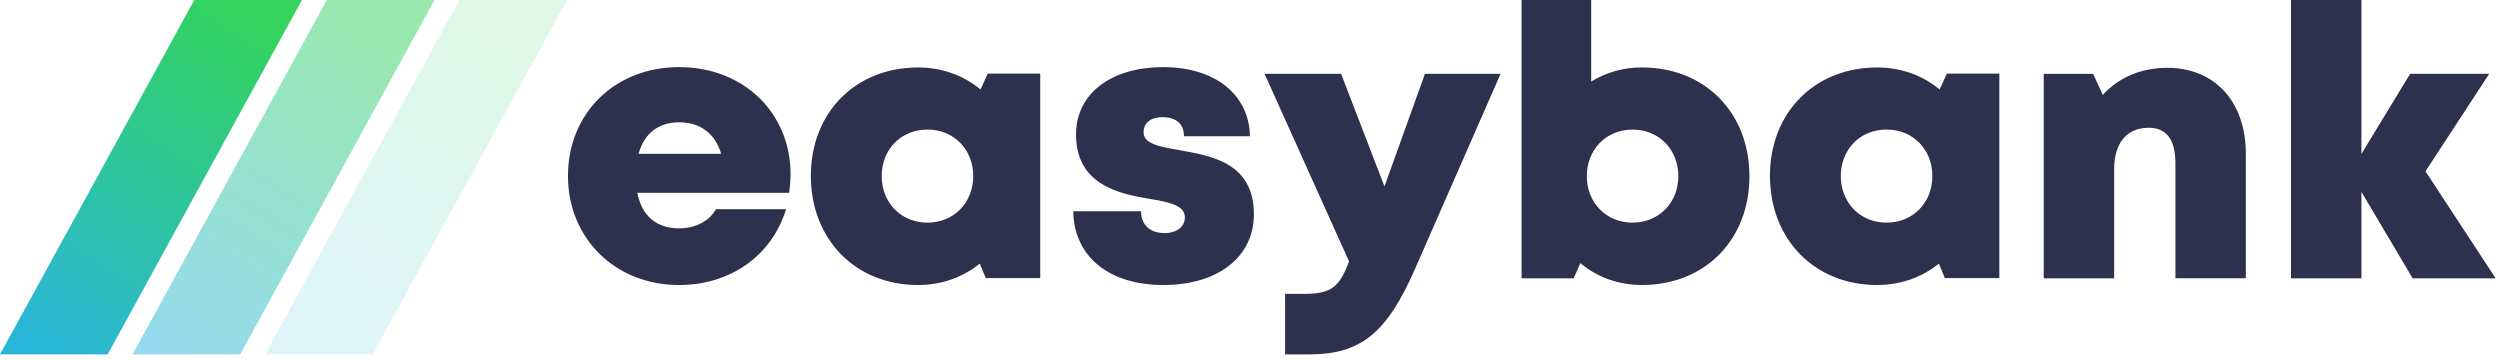
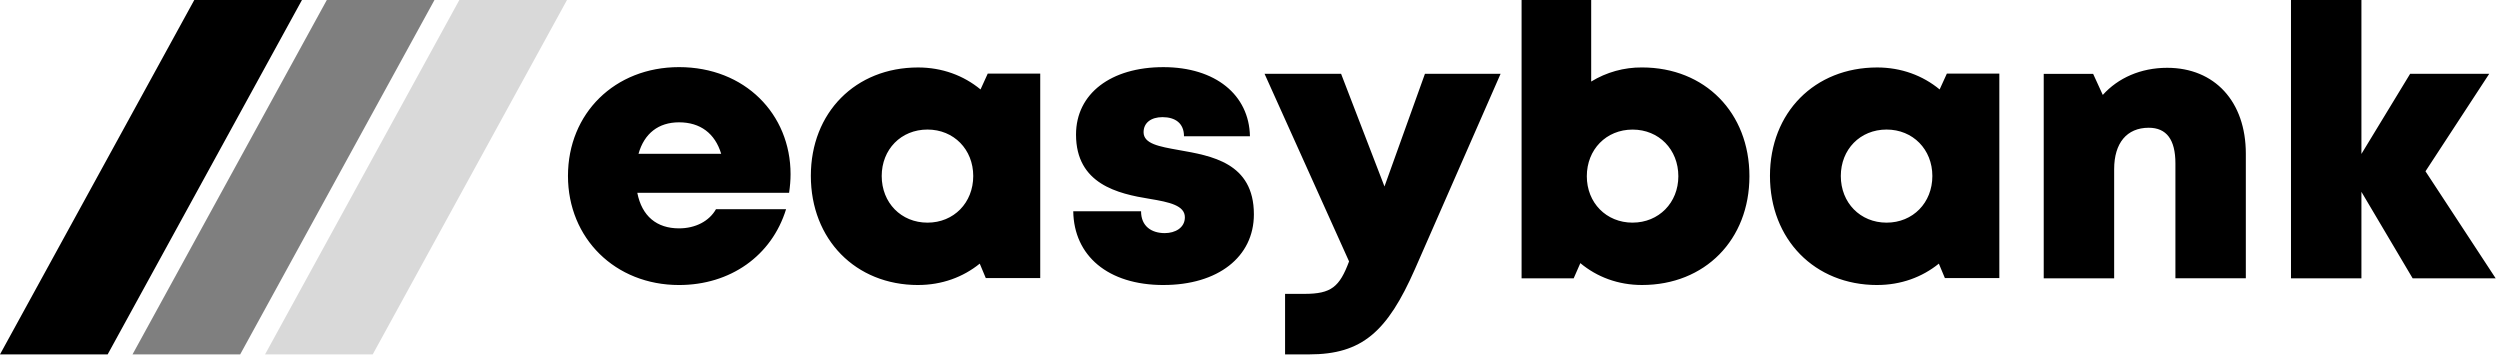
<svg xmlns="http://www.w3.org/2000/svg" width="139" height="20">
-   <defs>
-     <linearGradient id="a" x1="72.195%" x2="17.503%" y1="0%" y2="100%">
-       <stop offset="0%" stop-color="#33D35E" />
-       <stop offset="100%" stop-color="#2AB6D9" />
-     </linearGradient>
-   </defs>
-   <g fill="none" fill-rule="evenodd">
-     <path fill="#2D314D" fill-rule="nonzero" d="M37.754 15.847c2.852 0 5.152-1.622 5.952-4.216h-3.897c-.376.665-1.14 1.066-2.055 1.066-1.237 0-2.065-.674-2.32-1.978h8.44c.051-.352.081-.694.081-1.037 0-3.335-2.537-5.95-6.201-5.95-3.568 0-6.175 2.564-6.175 6.049 0 3.473 2.628 6.066 6.175 6.066zm2.344-7.297h-4.596c.317-1.129 1.11-1.749 2.252-1.749 1.181 0 2 .613 2.344 1.75zm10.946 7.296c1.32 0 2.5-.434 3.43-1.188l.336.804h3.027V4.093h-2.919l-.4.88c-.94-.775-2.135-1.222-3.474-1.222-3.476 0-5.961 2.505-5.961 6.026 0 3.533 2.485 6.07 5.961 6.07zm.524-3.467c-1.467 0-2.545-1.108-2.545-2.593 0-1.475 1.069-2.583 2.545-2.583 1.466 0 2.544 1.108 2.544 2.583 0 1.485-1.078 2.593-2.544 2.593zm13.123 3.467c3.02 0 5.025-1.554 5.025-3.93 0-2.883-2.387-3.256-4.183-3.575-1.08-.193-1.95-.344-1.95-.99 0-.527.422-.838 1.05-.838.71 0 1.197.337 1.197 1.063h3.667c-.044-2.303-1.92-3.843-4.816-3.843-2.912 0-4.854 1.47-4.854 3.75 0 2.757 2.337 3.289 4.1 3.574 1.092.181 1.952.368 1.952 1.024 0 .587-.543.88-1.116.88-.742 0-1.32-.383-1.32-1.214h-3.77c.036 2.463 1.919 4.1 5.018 4.1zm8.1 3.858c2.936 0 4.344-1.257 5.877-4.736l4.764-10.863h-4.206l-2.249 6.263-2.412-6.263H70.31l4.698 10.43c-.53 1.414-.983 1.804-2.48 1.804H71.45v3.365h1.341zm18.504-3.858c3.5 0 5.973-2.515 5.973-6.048S94.796 3.75 91.295 3.75a5.332 5.332 0 00-2.825.784V0H84.6v15.474h2.897l.37-.844c.923.771 2.102 1.216 3.428 1.216zm-.523-3.467c-1.467 0-2.545-1.108-2.545-2.58 0-1.486 1.078-2.594 2.545-2.594 1.466 0 2.544 1.108 2.544 2.593 0 1.473-1.087 2.58-2.544 2.58zm13.598 3.467c1.32 0 2.5-.434 3.43-1.188l.336.804h3.027V4.093h-2.918l-.401.88c-.939-.775-2.135-1.222-3.474-1.222-3.476 0-5.96 2.505-5.96 6.026 0 3.533 2.484 6.07 5.96 6.07zm.524-3.467c-1.467 0-2.545-1.108-2.545-2.593 0-1.475 1.07-2.583 2.545-2.583 1.467 0 2.545 1.108 2.545 2.583 0 1.485-1.078 2.593-2.545 2.593zm12.653 3.095V9.403c0-1.447.702-2.3 1.923-2.3.986 0 1.483.657 1.483 1.98v6.39h3.915V8.543c0-2.897-1.733-4.773-4.373-4.773-1.47 0-2.733.565-3.58 1.508l-.537-1.172h-2.747v11.369h3.916zm13.748 0v-4.808l2.848 4.808h4.616l-3.902-5.95 3.543-5.419h-4.397l-2.708 4.454V0h-3.916v15.474h3.916z" />
-     <g fill="url(#a)">
-       <path d="M10.802 0L0 19.704h5.986L16.789 0z" />
-       <path opacity=".5" d="M18.171 0L7.368 19.704h5.986L24.157 0z" />
-       <path opacity=".15" d="M25.539 0L14.737 19.704h5.986L31.525 0z" />
+   <g fill-rule="evenodd">
+     <path id="text" fill-rule="nonzero" d="                 M 37.754 15.847                 c 2.852 0 5.152 -1.622 5.952 -4.216                 h -3.897                 c -0.376.665 -1.14 1.066 -2.055 1.066 -1.237 0 -2.065 -0.674 -2.32 -1.978                 h 8.44                 c 0.051 -0.352.081 -0.694.081 -1.037 0 -3.335 -2.537 -5.95 -6.201 -5.95 -3.568 0 -6.175 2.564 -6.175 6.049 0 3.473 2.628 6.066 6.175 6.066                 z                  m 2.344 -7.297                 h -4.596                 c 0.317 -1.129 1.11 -1.749 2.252 -1.749 1.181 0 2 0.613 2.344 1.75                 z                  m 10.946 7.296                 c 1.32 0 2.5 -0.434 3.43 -1.188                 l 0.336.804                 h 3.027                 V 4.093                 h -2.919                 l -0.4.88                 c -0.94 -0.775 -2.135 -1.222 -3.474 -1.222 -3.476 0 -5.961 2.505 -5.961 6.026 0 3.533 2.485 6.07 5.961 6.07                 z                  m 0.524 -3.467                 c -1.467 0 -2.545 -1.108 -2.545 -2.593 0 -1.475 1.069 -2.583 2.545 -2.583 1.466 0 2.544 1.108 2.544 2.583 0 1.485 -1.078 2.593 -2.544 2.593                 z                  m 13.123 3.467                 c 3.02 0 5.025 -1.554 5.025 -3.93 0 -2.883 -2.387 -3.256 -4.183 -3.575 -1.08 -0.193 -1.95 -0.344 -1.95 -0.99 0 -0.527.422 -0.838 1.05 -0.838.71 0 1.197.337 1.197 1.063                 h 3.667                 c -0.044 -2.303 -1.92 -3.843 -4.816 -3.843 -2.912 0 -4.854 1.47 -4.854 3.75 0 2.757 2.337 3.289 4.1 3.574 1.092.181 1.952.368 1.952 1.024 0 0.587 -0.543.88 -1.116.88 -0.742 0 -1.32 -0.383 -1.32 -1.214                 h -3.77                 c 0.036 2.463 1.919 4.1 5.018 4.1                 z                  m 8.1 3.858                 c 2.936 0 4.344 -1.257 5.877 -4.736                 l 4.764 -10.863                 h -4.206                 l -2.249 6.263 -2.412 -6.263                 H 70.31                 l 4.698 10.43                 c -0.53 1.414 -0.983 1.804 -2.48 1.804                 H 71.45                 v 3.365                 h 1.341                 z                  m 18.504 -3.858                 c 3.5 0 5.973 -2.515 5.973 -6.048                 S 94.796 3.75 91.295 3.75                 a 5.332 5.332 0 00 -2.825.784                 V 0                 H 84.6                 v 15.474                 h 2.897                 l 0.37 -0.844                 c 0.923.771 2.102 1.216 3.428 1.216                 z                  m -0.523 -3.467                 c -1.467 0 -2.545 -1.108 -2.545 -2.58 0 -1.486 1.078 -2.594 2.545 -2.594 1.466 0 2.544 1.108 2.544 2.593 0 1.473 -1.087 2.58 -2.544 2.58                 z                  m 13.598 3.467                 c 1.32 0 2.5 -0.434 3.43 -1.188                 l 0.336.804                 h 3.027                 V 4.093                 h -2.918                 l -0.401.88                 c -0.939 -0.775 -2.135 -1.222 -3.474 -1.222 -3.476 0 -5.96 2.505 -5.96 6.026 0 3.533 2.484 6.07 5.96 6.07                 z                  m 0.524 -3.467                 c -1.467 0 -2.545 -1.108 -2.545 -2.593 0 -1.475 1.07 -2.583 2.545 -2.583 1.467 0 2.545 1.108 2.545 2.583 0 1.485 -1.078 2.593 -2.545 2.593                 z                  m 12.653 3.095                 V 9.403                 c 0 -1.447.702 -2.3 1.923 -2.3.986 0 1.483.657 1.483 1.98                 v 6.39                 h 3.915                 V 8.543                 c 0 -2.897 -1.733 -4.773 -4.373 -4.773 -1.47 0 -2.733.565 -3.58 1.508                 l -0.537 -1.172                 h -2.747                 v 11.369                 h 3.916                 z                  m 13.748 0                 v -4.808                 l 2.848 4.808                 h 4.616                 l -3.902 -5.95 3.543 -5.419                 h -4.397                 l -2.708 4.454                 V 0                 h -3.916                 v 15.474                 h 3.916                 z             " />
+     <g id="image">
+       <path d="M 10.802 0                      L 0 19.704                      h 5.986                      L 16.789 0                      z" />
+       <path opacity=".5" d="M 18.171 0                                   L 7.368 19.704                                   h 5.986                                   L 24.157 0                                   z" />
+       <path opacity=".15" d="M 25.539 0                                    L 14.737 19.704                                    h 5.986                                    L 31.525 0                                    z" />
    </g>
  </g>
</svg>
